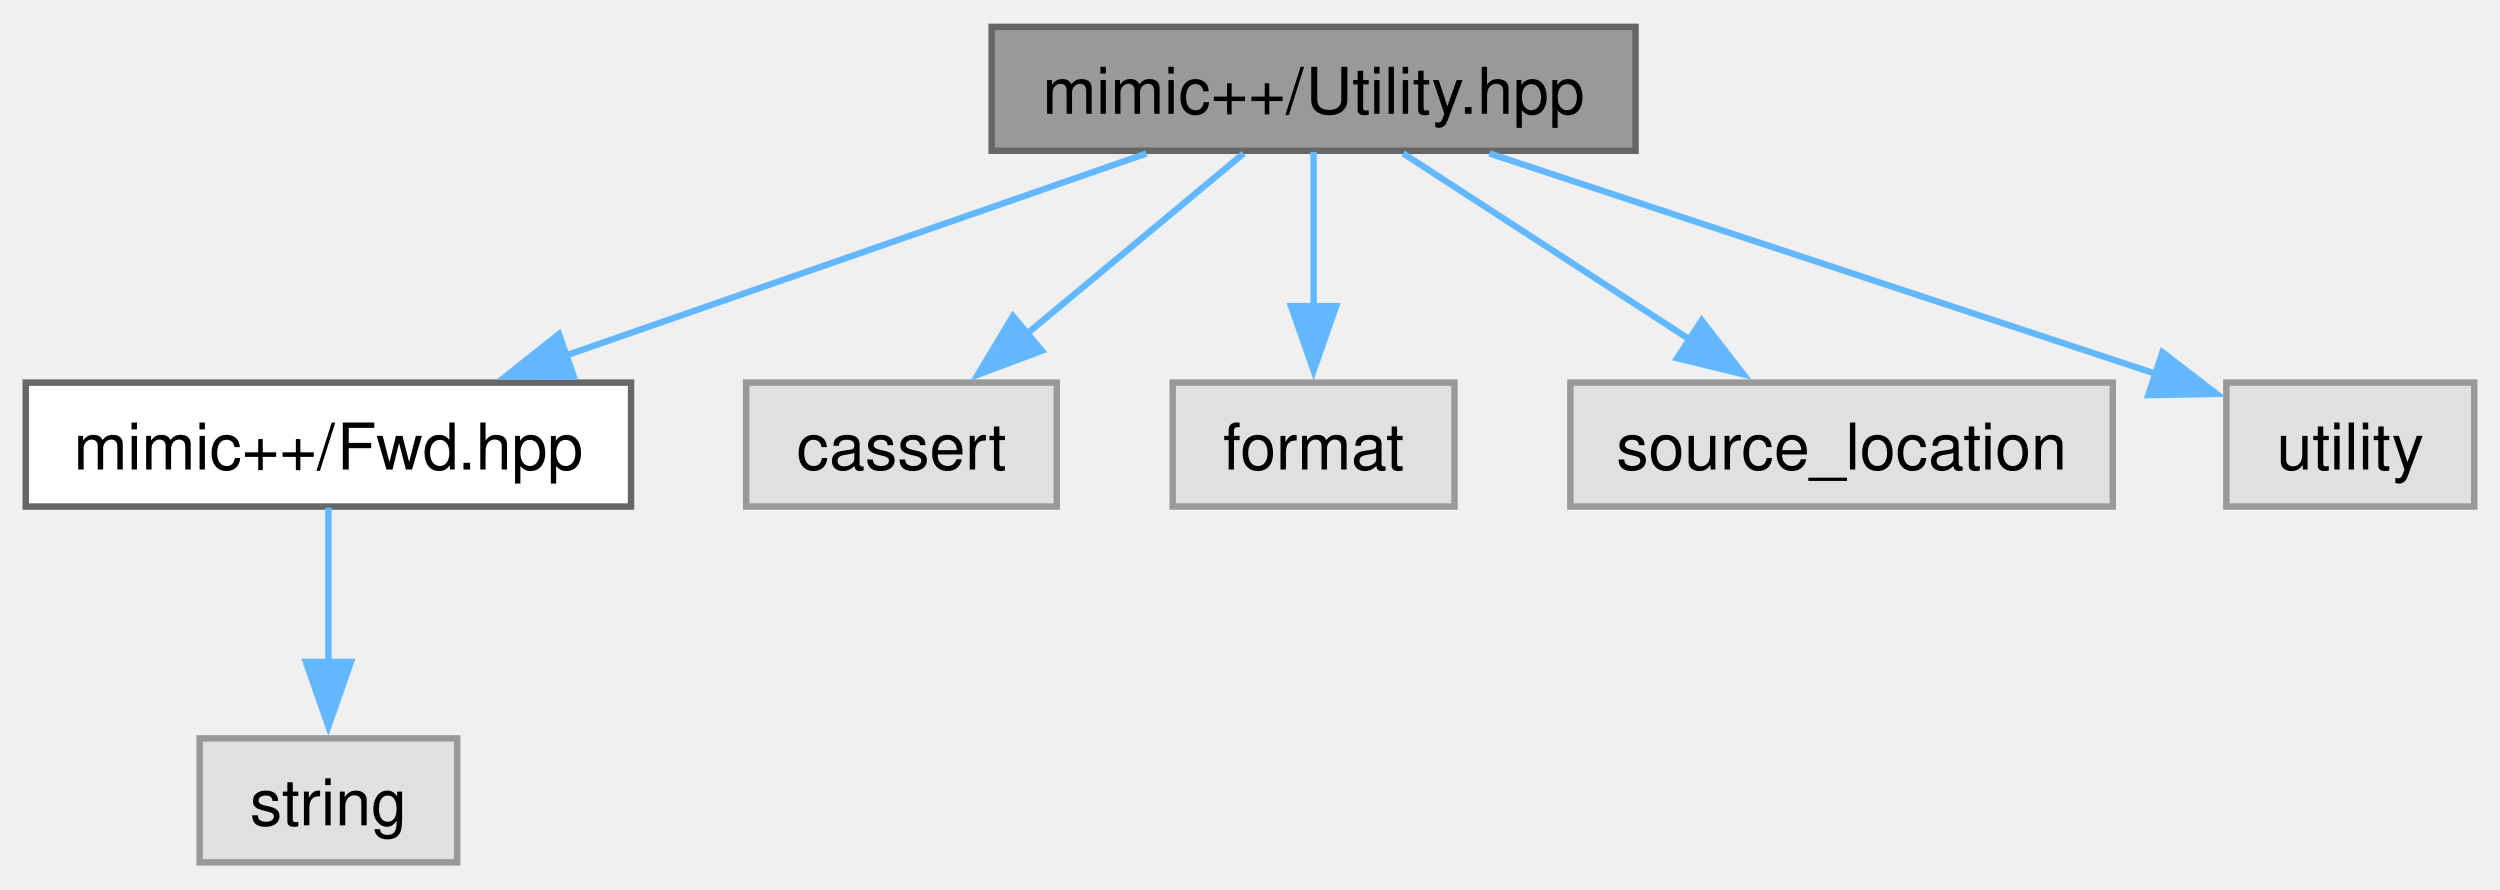
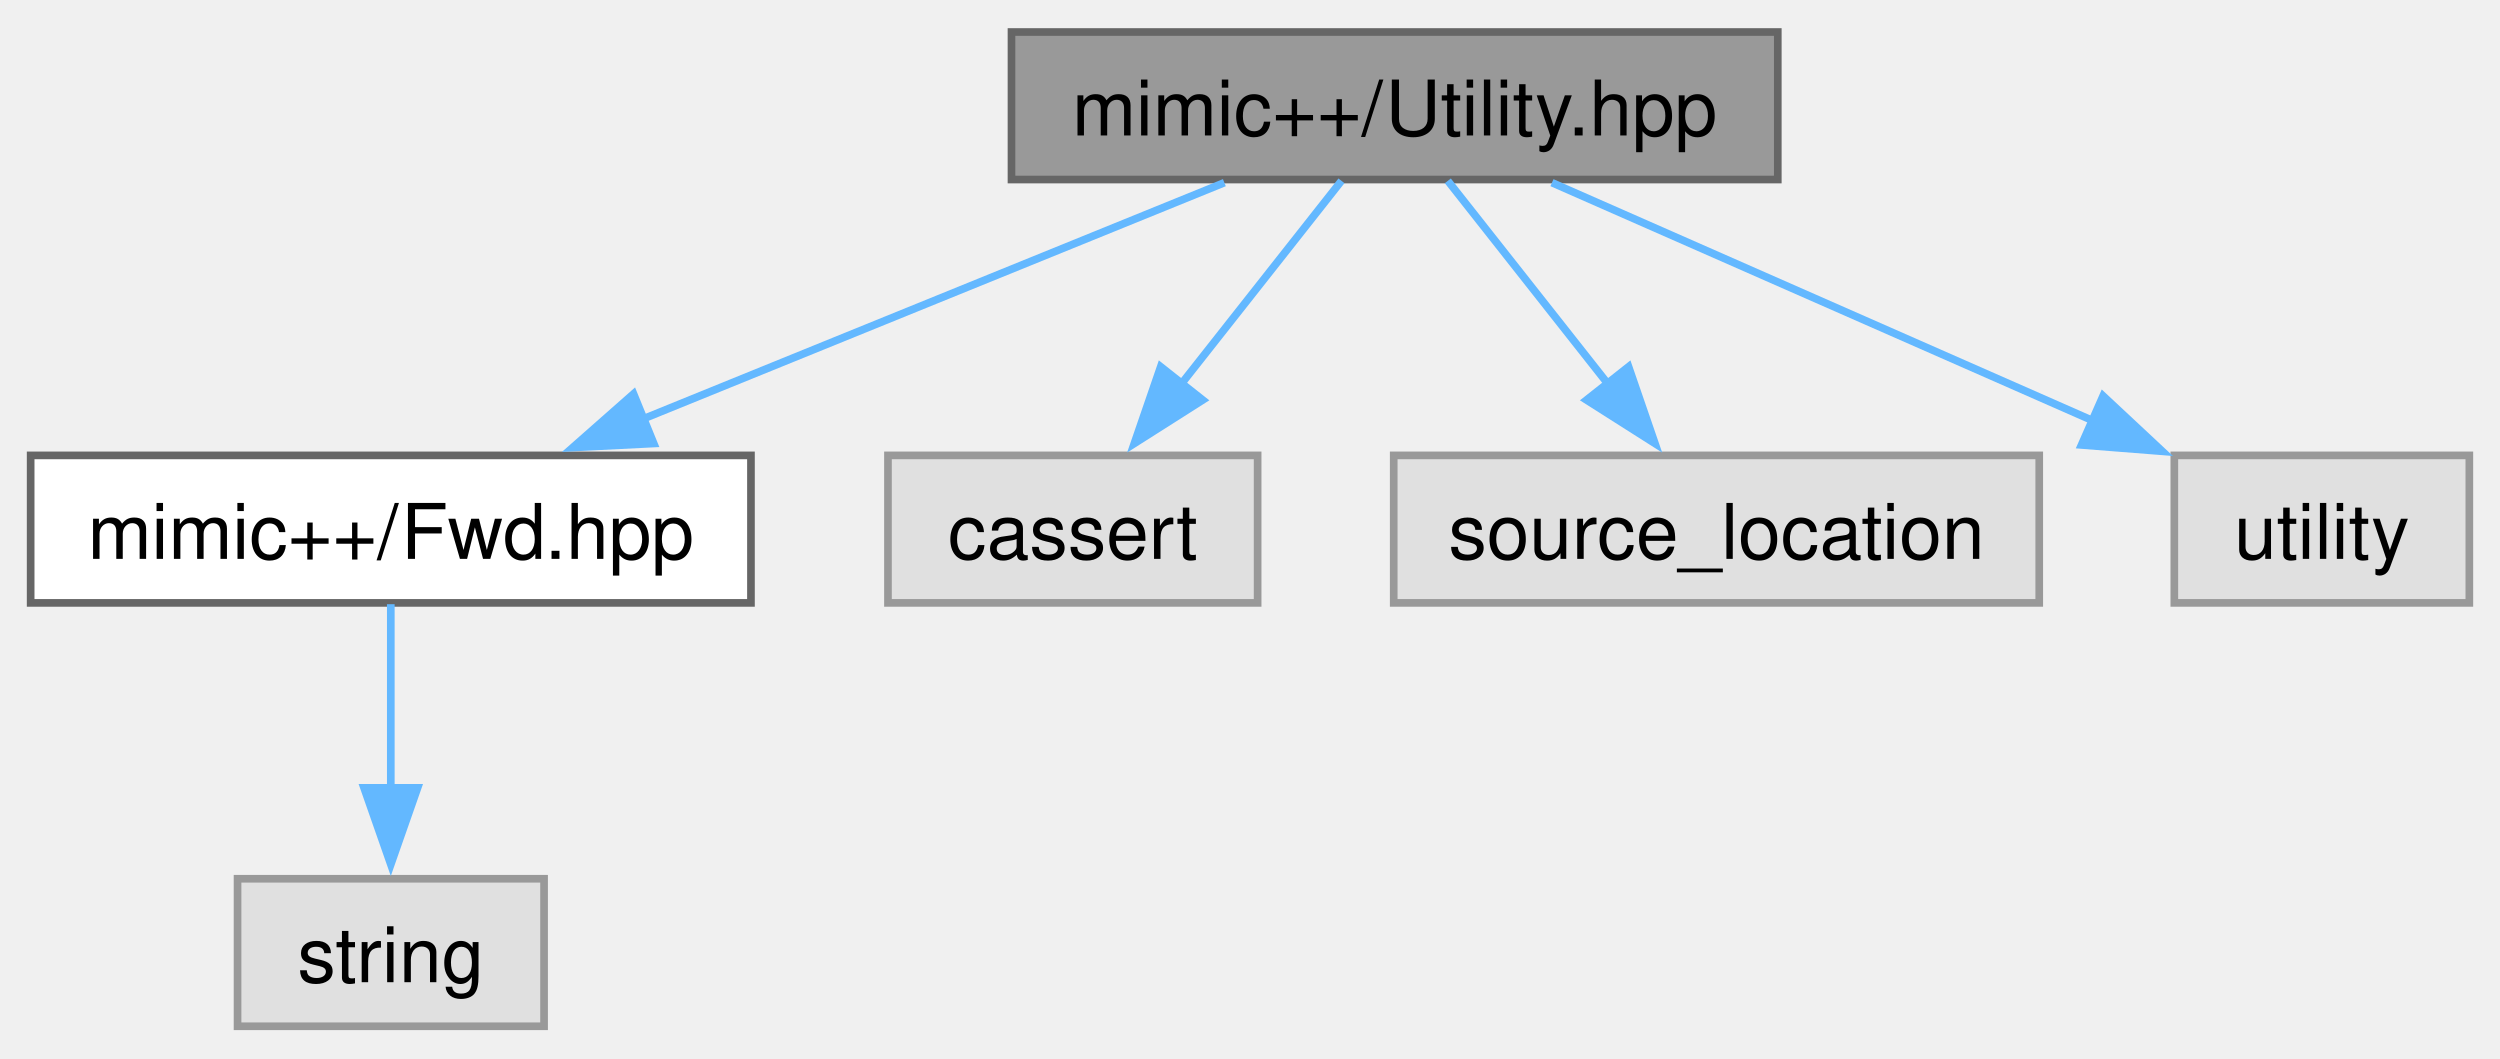
- <svg xmlns="http://www.w3.org/2000/svg" xmlns:xlink="http://www.w3.org/1999/xlink" width="388pt" height="138pt" viewBox="0.00 0.00 388.25 137.75">
+ <svg xmlns="http://www.w3.org/2000/svg" xmlns:xlink="http://www.w3.org/1999/xlink" width="326pt" height="138pt" viewBox="0.00 0.00 326.25 137.75">
  <g id="graph0" class="graph" transform="scale(1 1) rotate(0) translate(4 133.75)">
    <g id="Node000001" class="node">
      <g id="a_Node000001">
        <a xlink:title=" ">
-           <polygon fill="#999999" stroke="#666666" points="250,-129.75 150,-129.75 150,-110.5 250,-110.5 250,-129.75" />
-           <text text-anchor="middle" x="200" y="-116.25" font-family="Helvetica,sans-Serif" font-size="10.00">mimic++/Utility.hpp</text>
+           <polygon fill="#999999" stroke="#666666" points="228,-129.75 128,-129.75 128,-110.5 228,-110.5 228,-129.75" />
+           <text text-anchor="middle" x="178" y="-116.25" font-family="Helvetica,sans-Serif" font-size="10.00">mimic++/Utility.hpp</text>
        </a>
      </g>
    </g>
    <g id="Node000002" class="node">
      <g id="a_Node000002">
        <a xlink:href="../../df/dde/_fwd_8hpp.html" target="_top" xlink:title=" ">
          <polygon fill="white" stroke="#666666" points="94,-74.5 0,-74.5 0,-55.25 94,-55.25 94,-74.5" />
          <text text-anchor="middle" x="47" y="-61" font-family="Helvetica,sans-Serif" font-size="10.00">mimic++/Fwd.hpp</text>
        </a>
      </g>
    </g>
    <g id="edge1_Node000001_Node000002" class="edge">
      <g id="a_edge1_Node000001_Node000002">
        <a xlink:title=" ">
-           <path fill="none" stroke="#63b8ff" d="M174.05,-110.09C149.21,-101.45 111.5,-88.32 83.62,-78.62" />
-           <polygon fill="#63b8ff" stroke="#63b8ff" points="85.11,-75.43 74.51,-75.45 82.81,-82.04 85.11,-75.43" />
+           <path fill="none" stroke="#63b8ff" d="M155.78,-110.09C134.98,-101.64 103.65,-88.9 79.95,-79.27" />
+           <polygon fill="#63b8ff" stroke="#63b8ff" points="81.32,-76.05 70.73,-75.52 78.68,-82.53 81.32,-76.05" />
        </a>
      </g>
    </g>
    <g id="Node000004" class="node">
      <g id="a_Node000004">
        <a xlink:title=" ">
          <polygon fill="#e0e0e0" stroke="#999999" points="160.12,-74.5 111.88,-74.5 111.88,-55.25 160.12,-55.25 160.12,-74.5" />
          <text text-anchor="middle" x="136" y="-61" font-family="Helvetica,sans-Serif" font-size="10.00">cassert</text>
        </a>
      </g>
    </g>
    <g id="edge3_Node000001_Node000004" class="edge">
      <g id="a_edge3_Node000001_Node000004">
        <a xlink:title=" ">
-           <path fill="none" stroke="#63b8ff" d="M189.14,-110.09C179.89,-102.4 166.38,-91.15 155.29,-81.93" />
-           <polygon fill="#63b8ff" stroke="#63b8ff" points="157.79,-79.45 147.86,-75.74 153.31,-84.83 157.79,-79.45" />
+           <path fill="none" stroke="#63b8ff" d="M171.06,-110.33C165.38,-103.13 157.16,-92.71 150.11,-83.76" />
+           <polygon fill="#63b8ff" stroke="#63b8ff" points="152.96,-81.73 144.02,-76.05 147.47,-86.07 152.96,-81.73" />
        </a>
      </g>
    </g>
    <g id="Node000005" class="node">
      <g id="a_Node000005">
        <a xlink:title=" ">
-           <polygon fill="#e0e0e0" stroke="#999999" points="221.88,-74.5 178.12,-74.5 178.12,-55.25 221.88,-55.25 221.88,-74.5" />
-           <text text-anchor="middle" x="200" y="-61" font-family="Helvetica,sans-Serif" font-size="10.00">format</text>
+           <polygon fill="#e0e0e0" stroke="#999999" points="262.12,-74.5 177.88,-74.5 177.88,-55.25 262.12,-55.25 262.12,-74.5" />
+           <text text-anchor="middle" x="220" y="-61" font-family="Helvetica,sans-Serif" font-size="10.00">source_location</text>
        </a>
      </g>
    </g>
    <g id="edge4_Node000001_Node000005" class="edge">
      <g id="a_edge4_Node000001_Node000005">
        <a xlink:title=" ">
-           <path fill="none" stroke="#63b8ff" d="M200,-110.33C200,-103.82 200,-94.67 200,-86.37" />
-           <polygon fill="#63b8ff" stroke="#63b8ff" points="203.5,-86.37 200,-76.37 196.5,-86.37 203.5,-86.37" />
+           <path fill="none" stroke="#63b8ff" d="M184.94,-110.33C190.62,-103.13 198.84,-92.71 205.89,-83.76" />
+           <polygon fill="#63b8ff" stroke="#63b8ff" points="208.53,-86.07 211.98,-76.05 203.04,-81.73 208.53,-86.07" />
        </a>
      </g>
    </g>
    <g id="Node000006" class="node">
      <g id="a_Node000006">
        <a xlink:title=" ">
-           <polygon fill="#e0e0e0" stroke="#999999" points="324.12,-74.5 239.88,-74.5 239.88,-55.25 324.12,-55.25 324.12,-74.5" />
-           <text text-anchor="middle" x="282" y="-61" font-family="Helvetica,sans-Serif" font-size="10.00">source_location</text>
+           <polygon fill="#e0e0e0" stroke="#999999" points="318.25,-74.5 279.75,-74.5 279.75,-55.25 318.25,-55.25 318.25,-74.5" />
+           <text text-anchor="middle" x="299" y="-61" font-family="Helvetica,sans-Serif" font-size="10.00">utility</text>
        </a>
      </g>
    </g>
    <g id="edge5_Node000001_Node000006" class="edge">
      <g id="a_edge5_Node000001_Node000006">
        <a xlink:title=" ">
-           <path fill="none" stroke="#63b8ff" d="M213.91,-110.09C226.16,-102.14 244.25,-90.39 258.71,-81" />
-           <polygon fill="#63b8ff" stroke="#63b8ff" points="260.27,-84.16 266.75,-75.78 256.46,-78.29 260.27,-84.16" />
-         </a>
-       </g>
-     </g>
-     <g id="Node000007" class="node">
-       <g id="a_Node000007">
-         <a xlink:title=" ">
-           <polygon fill="#e0e0e0" stroke="#999999" points="380.25,-74.5 341.75,-74.5 341.75,-55.25 380.25,-55.25 380.25,-74.5" />
-           <text text-anchor="middle" x="361" y="-61" font-family="Helvetica,sans-Serif" font-size="10.00">utility</text>
-         </a>
-       </g>
-     </g>
-     <g id="edge6_Node000001_Node000007" class="edge">
-       <g id="a_edge6_Node000001_Node000007">
-         <a xlink:title=" ">
-           <path fill="none" stroke="#63b8ff" d="M227.31,-110.09C256.11,-100.57 301.34,-85.61 331.09,-75.77" />
-           <polygon fill="#63b8ff" stroke="#63b8ff" points="331.83,-79.21 340.23,-72.75 329.63,-72.56 331.83,-79.21" />
+           <path fill="none" stroke="#63b8ff" d="M198.53,-110.09C217.91,-101.56 247.19,-88.67 269.16,-79.01" />
+           <polygon fill="#63b8ff" stroke="#63b8ff" points="270.45,-82.26 278.19,-75.03 267.63,-75.86 270.45,-82.26" />
        </a>
      </g>
    </g>
    <g id="Node000003" class="node">
      <g id="a_Node000003">
        <a xlink:title=" ">
          <polygon fill="#e0e0e0" stroke="#999999" points="67,-19.25 27,-19.25 27,0 67,0 67,-19.25" />
          <text text-anchor="middle" x="47" y="-5.75" font-family="Helvetica,sans-Serif" font-size="10.00">string</text>
        </a>
      </g>
    </g>
    <g id="edge2_Node000002_Node000003" class="edge">
      <g id="a_edge2_Node000002_Node000003">
        <a xlink:title=" ">
          <path fill="none" stroke="#63b8ff" d="M47,-55.08C47,-48.57 47,-39.42 47,-31.12" />
          <polygon fill="#63b8ff" stroke="#63b8ff" points="50.5,-31.12 47,-21.12 43.5,-31.12 50.5,-31.12" />
        </a>
      </g>
    </g>
  </g>
</svg>
